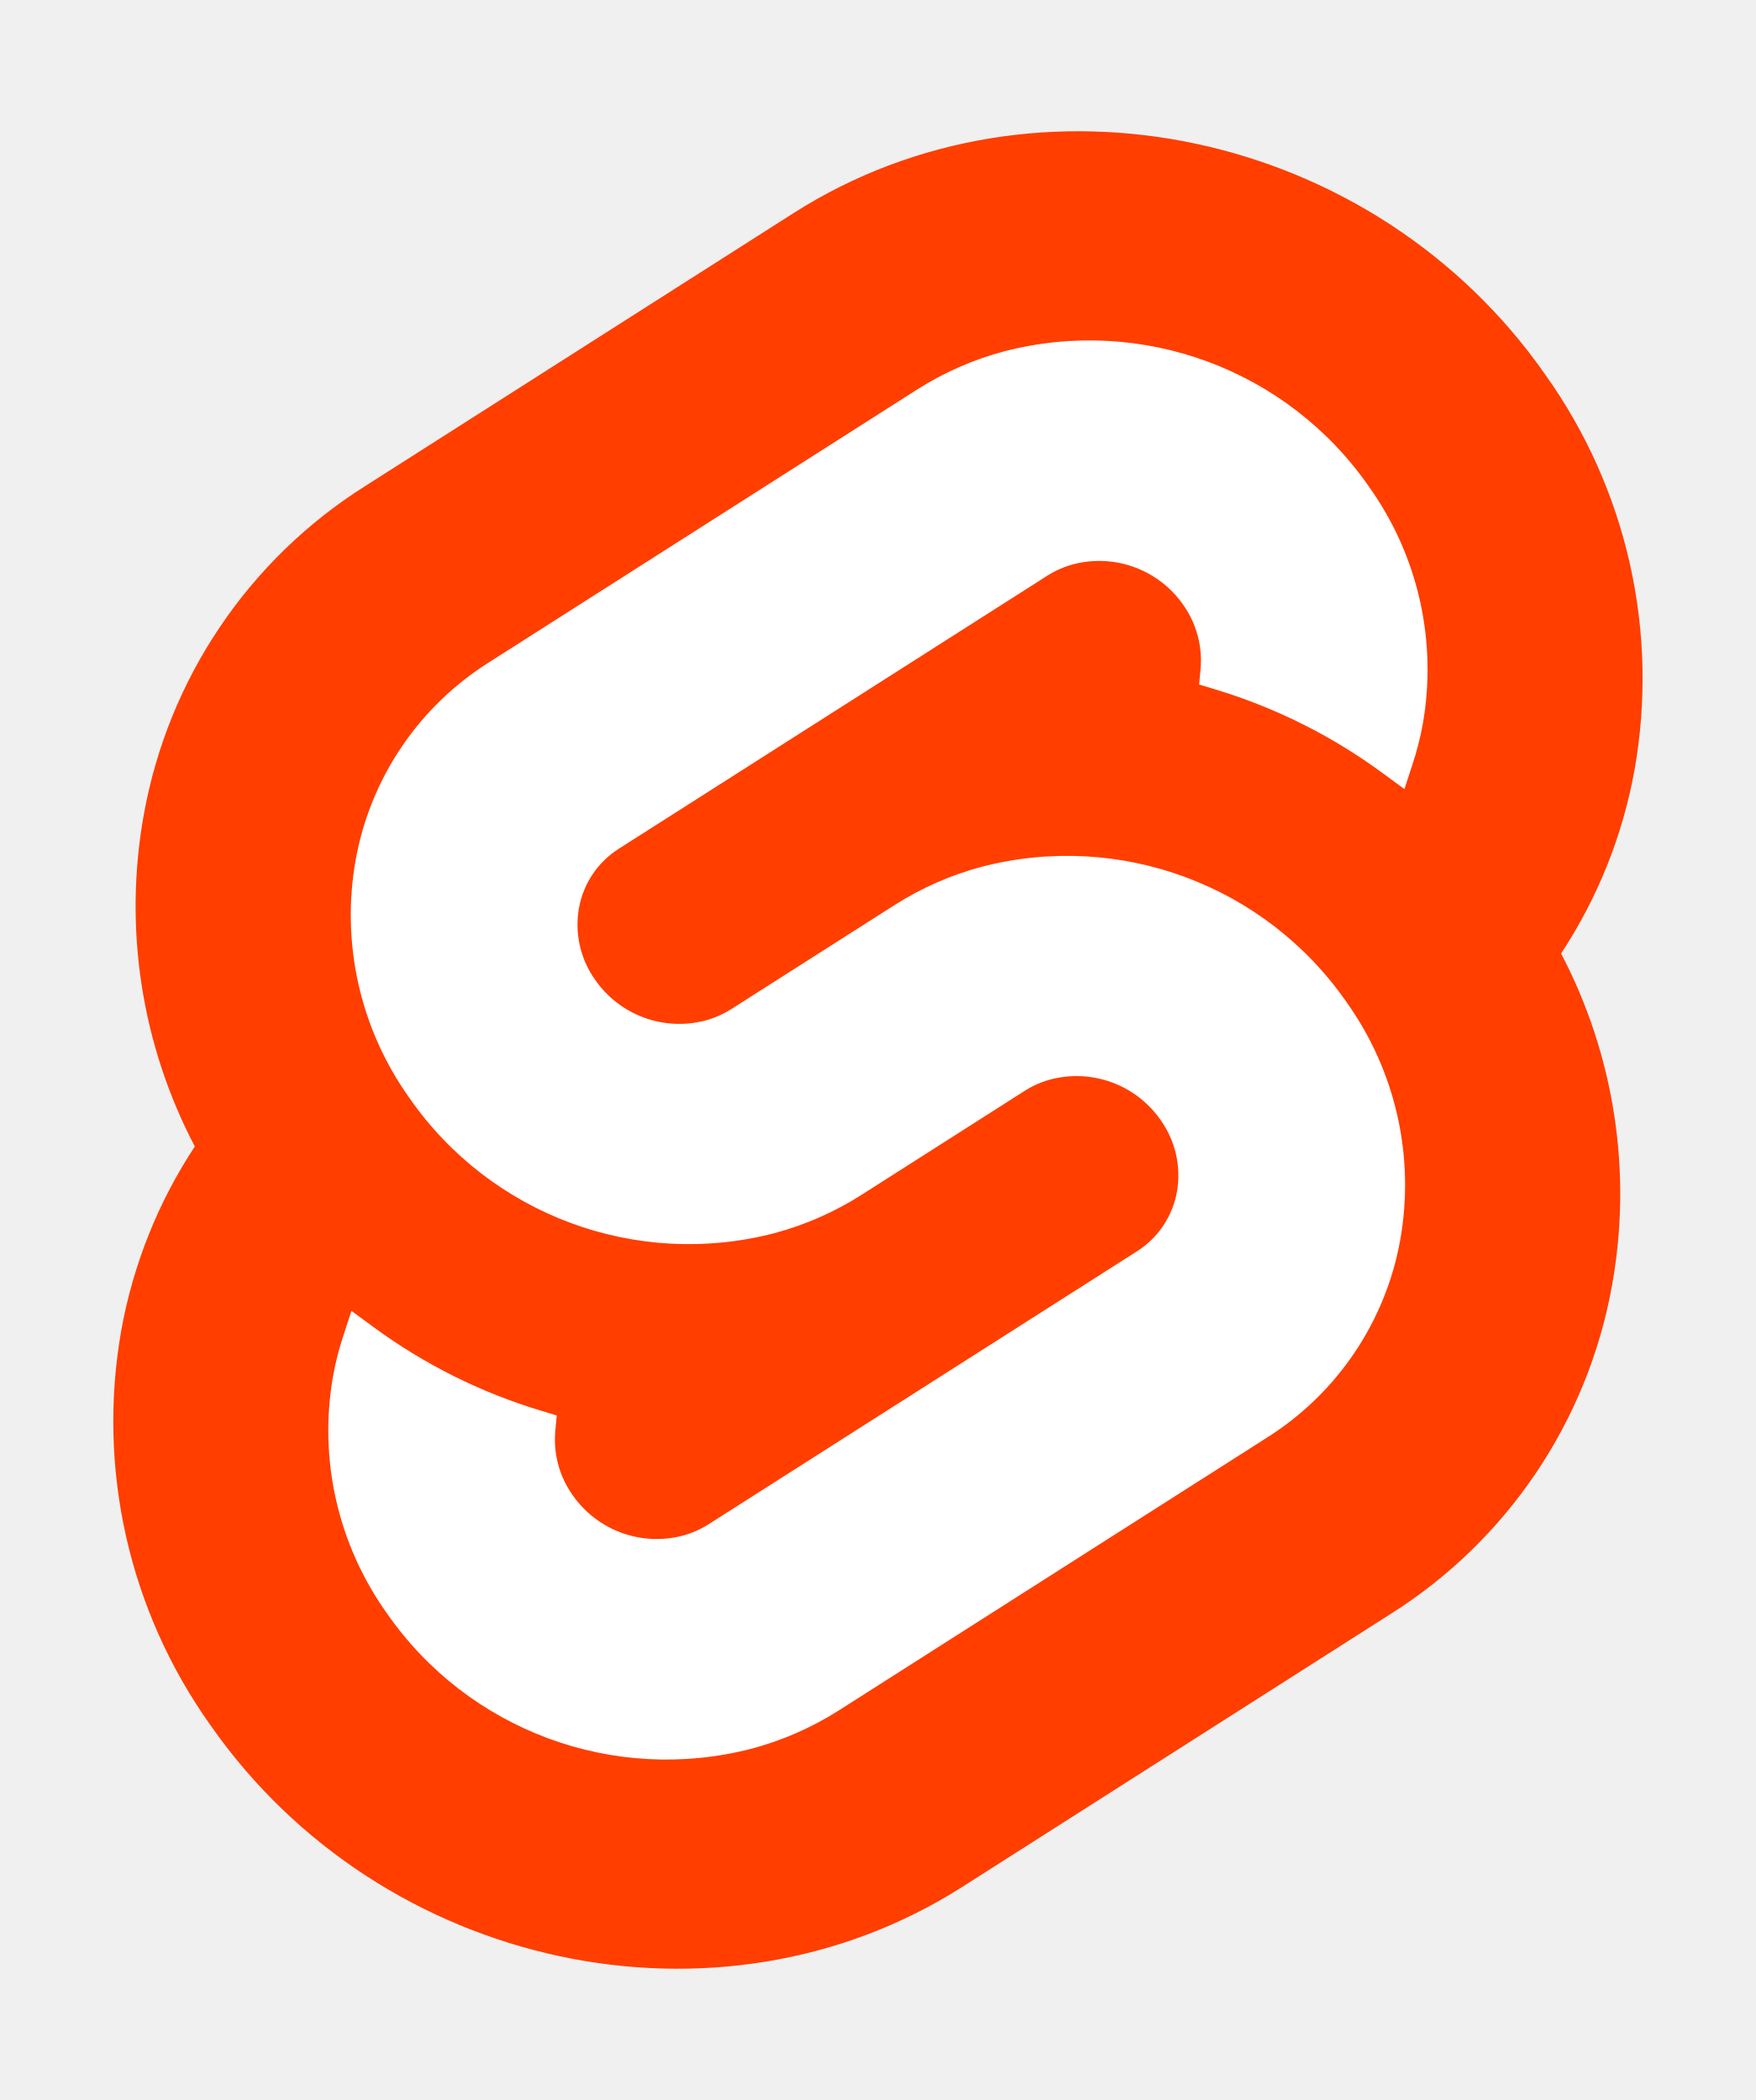
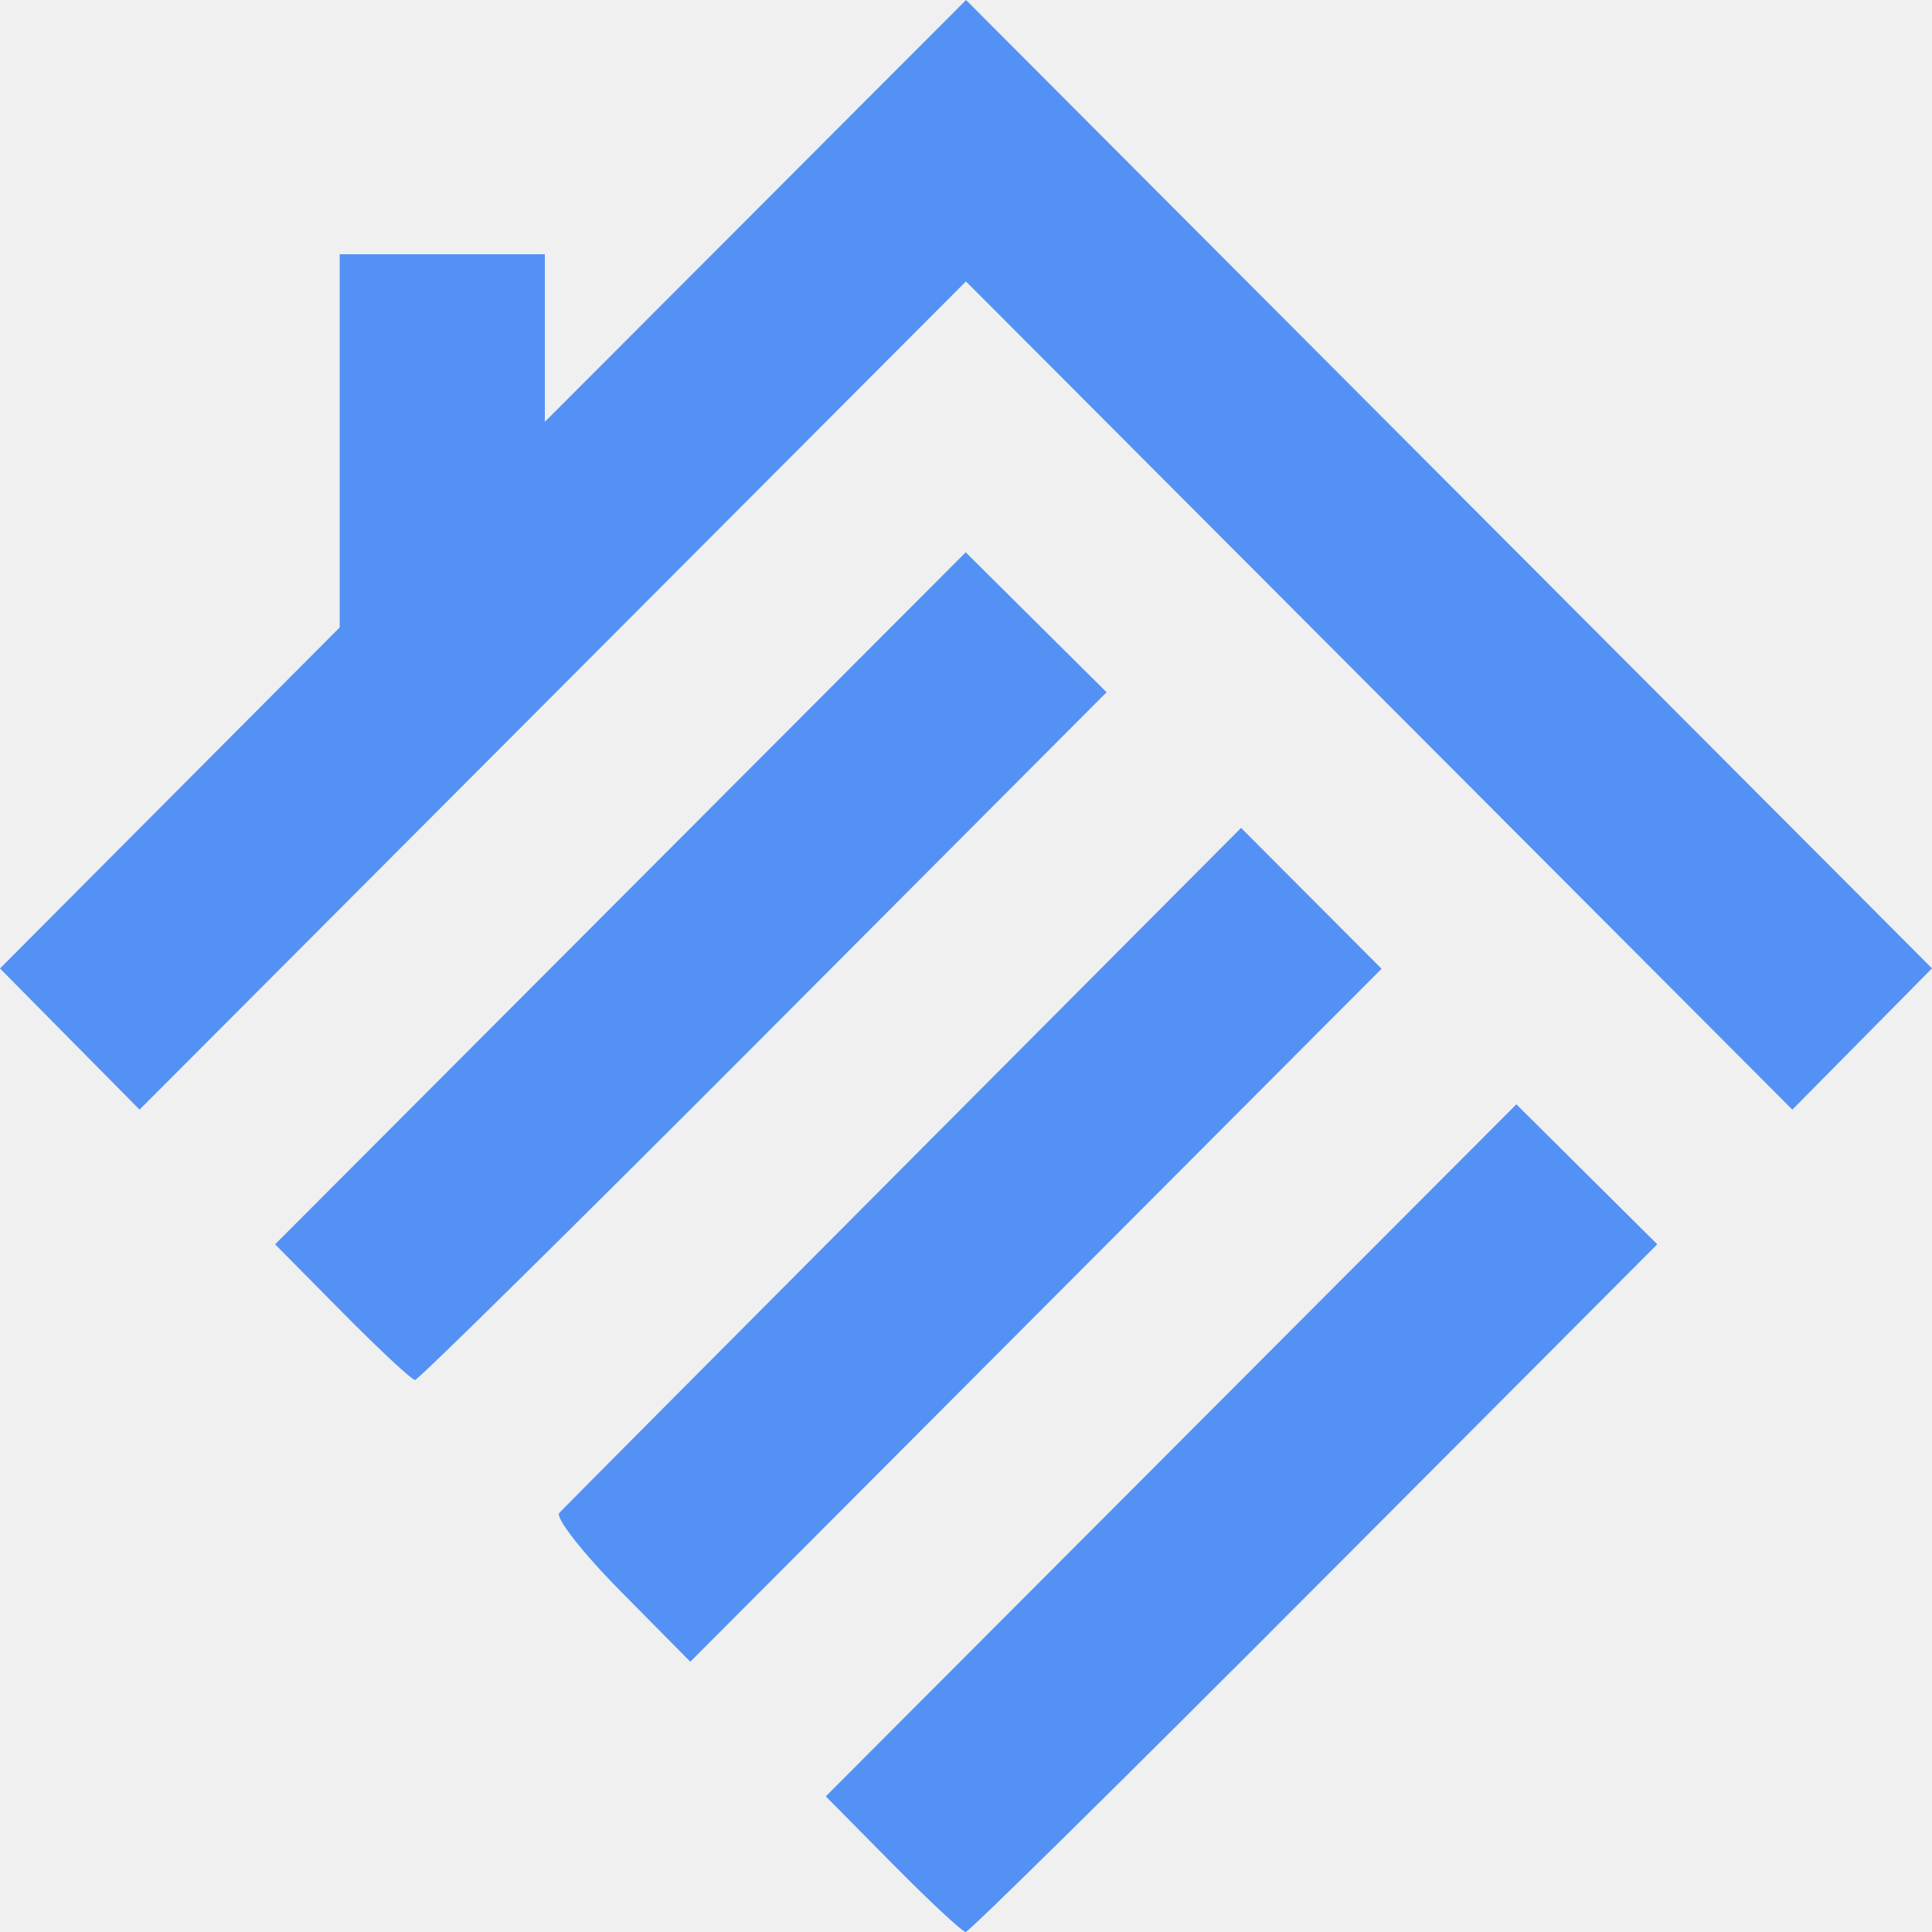
- <svg xmlns="http://www.w3.org/2000/svg" width="107" height="128" viewBox="0 0 107 128">
-   <path d="M94.157 22.819c-10.4-14.885-30.94-19.297-45.792-9.835L22.282 29.608A29.92 29.92 0 0 0 8.764 49.65a31.5 31.5 0 0 0 3.108 20.231 30 30 0 0 0-4.477 11.183 31.9 31.9 0 0 0 5.448 24.116c10.402 14.887 30.942 19.297 45.791 9.835l26.083-16.624A29.92 29.92 0 0 0 98.235 78.35a31.53 31.53 0 0 0-3.105-20.232 30 30 0 0 0 4.474-11.182 31.88 31.88 0 0 0-5.447-24.116" style="fill:#ff3e00" />
-   <path d="M45.817 106.582a20.72 20.72 0 0 1-22.237-8.243 19.17 19.17 0 0 1-3.277-14.503 18 18 0 0 1 .624-2.435l.49-1.498 1.337.981a33.6 33.6 0 0 0 10.203 5.098l.97.294-.09.968a5.85 5.85 0 0 0 1.052 3.878 6.24 6.24 0 0 0 6.695 2.485 5.8 5.8 0 0 0 1.603-.704L69.27 76.28a5.43 5.43 0 0 0 2.45-3.631 5.8 5.8 0 0 0-.987-4.371 6.24 6.24 0 0 0-6.698-2.487 5.7 5.7 0 0 0-1.6.704l-9.953 6.345a19 19 0 0 1-5.296 2.326 20.72 20.72 0 0 1-22.237-8.243 19.17 19.17 0 0 1-3.277-14.502 17.99 17.99 0 0 1 8.13-12.052l26.081-16.623a19 19 0 0 1 5.3-2.329 20.72 20.72 0 0 1 22.237 8.243 19.17 19.17 0 0 1 3.277 14.503 18 18 0 0 1-.624 2.435l-.49 1.498-1.337-.98a33.6 33.6 0 0 0-10.203-5.1l-.97-.294.09-.968a5.86 5.86 0 0 0-1.052-3.878 6.24 6.24 0 0 0-6.696-2.485 5.8 5.8 0 0 0-1.602.704L37.73 51.72a5.42 5.42 0 0 0-2.449 3.63 5.79 5.79 0 0 0 .986 4.372 6.24 6.24 0 0 0 6.698 2.486 5.8 5.8 0 0 0 1.602-.704l9.952-6.342a19 19 0 0 1 5.295-2.328 20.72 20.72 0 0 1 22.237 8.242 19.17 19.17 0 0 1 3.277 14.503 18 18 0 0 1-8.13 12.053l-26.081 16.622a19 19 0 0 1-5.3 2.328" style="fill:#fff" />
+ <svg xmlns="http://www.w3.org/2000/svg" viewBox="0 0 67.733 67.733">
+   <defs />
+   <g>
+     <path d="M 33.868,1.6666666e-7 19.101,14.789 V 8.914 H 11.909 V 21.997 L 1.6666666e-7,33.953 2.446,36.428 4.893,38.902 33.865,9.866 62.837,38.902 67.733,33.949 Z M 33.856,19.363 9.645,43.624 11.997,46.002 c 1.293,1.308 2.442,2.378 2.554,2.378 0.111,0 5.612,-5.425 12.223,-12.055 L 38.795,24.269 Z M 43.51,29.025 31.696,40.885 c -6.497,6.523 -11.937,11.992 -12.088,12.155 -0.151,0.162 0.82,1.402 2.159,2.756 l 2.434,2.462 24.235,-24.295 z m 9.652,9.691 -24.211,24.261 2.351,2.378 c 1.293,1.308 2.442,2.378 2.554,2.378 0.111,0 5.612,-5.425 12.223,-12.055 L 58.101,43.623 Z" fill="#5491f4" stroke-width="0.25" />
+   </g>
</svg>
